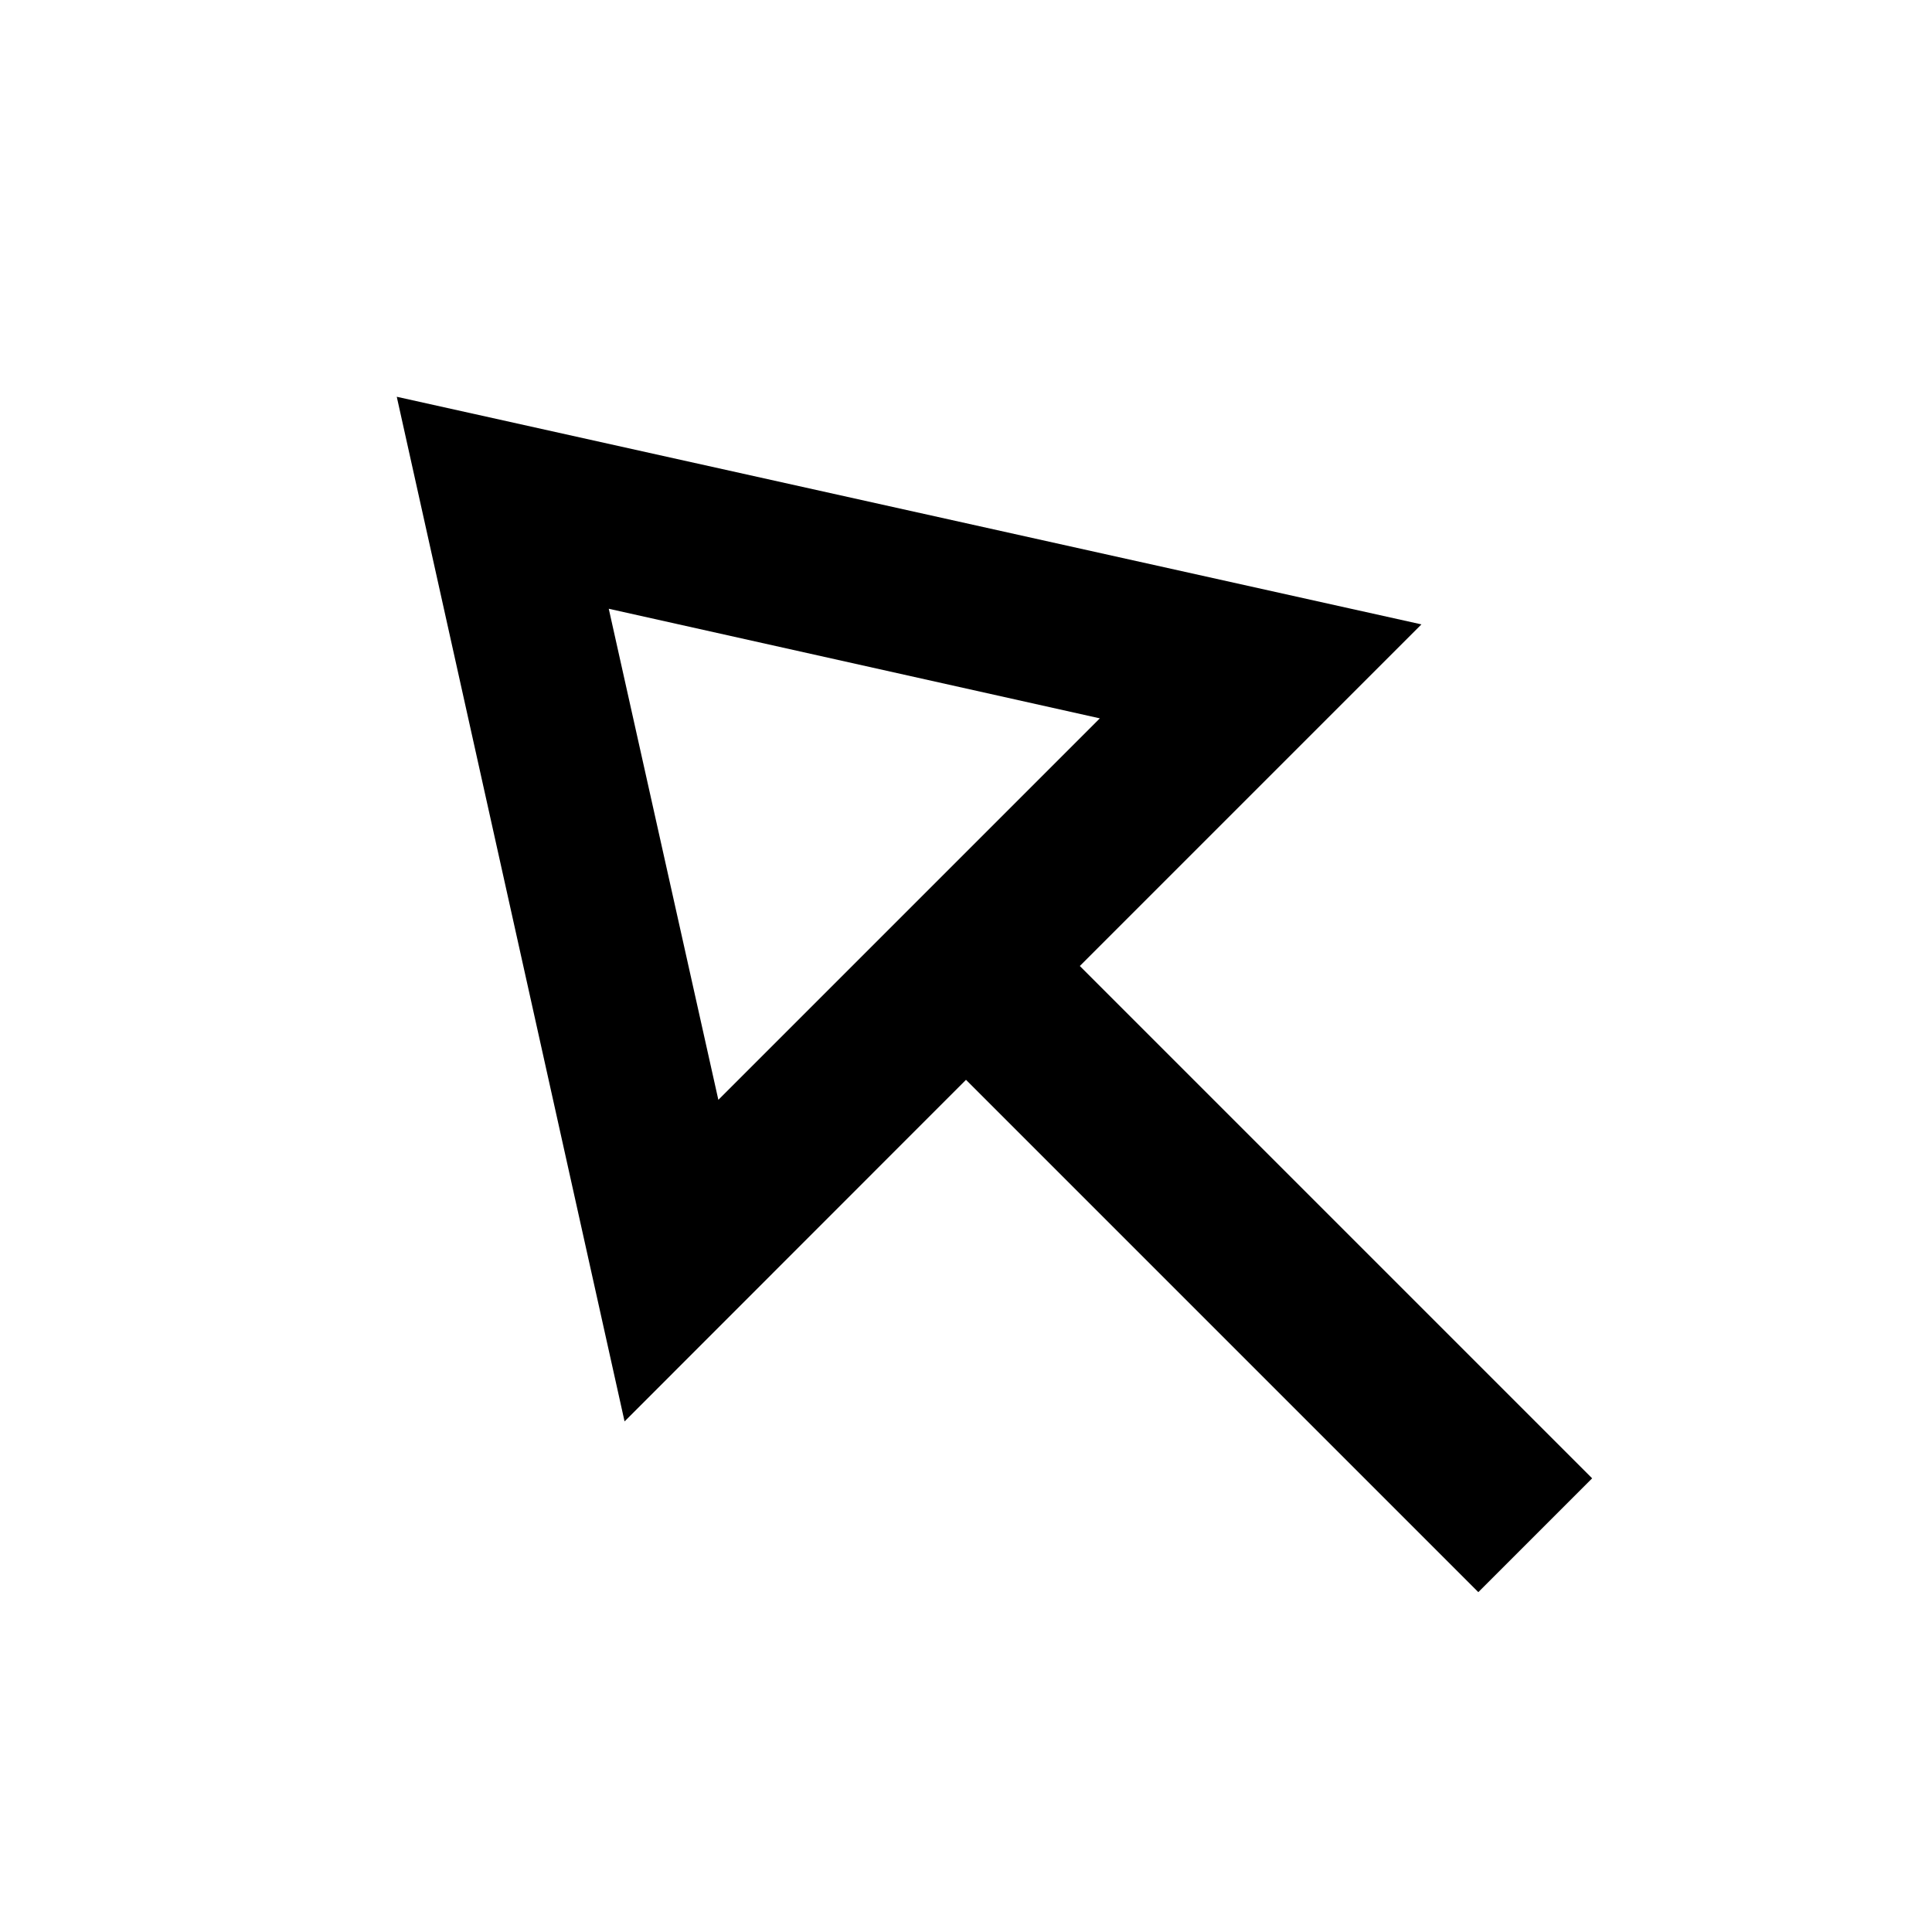
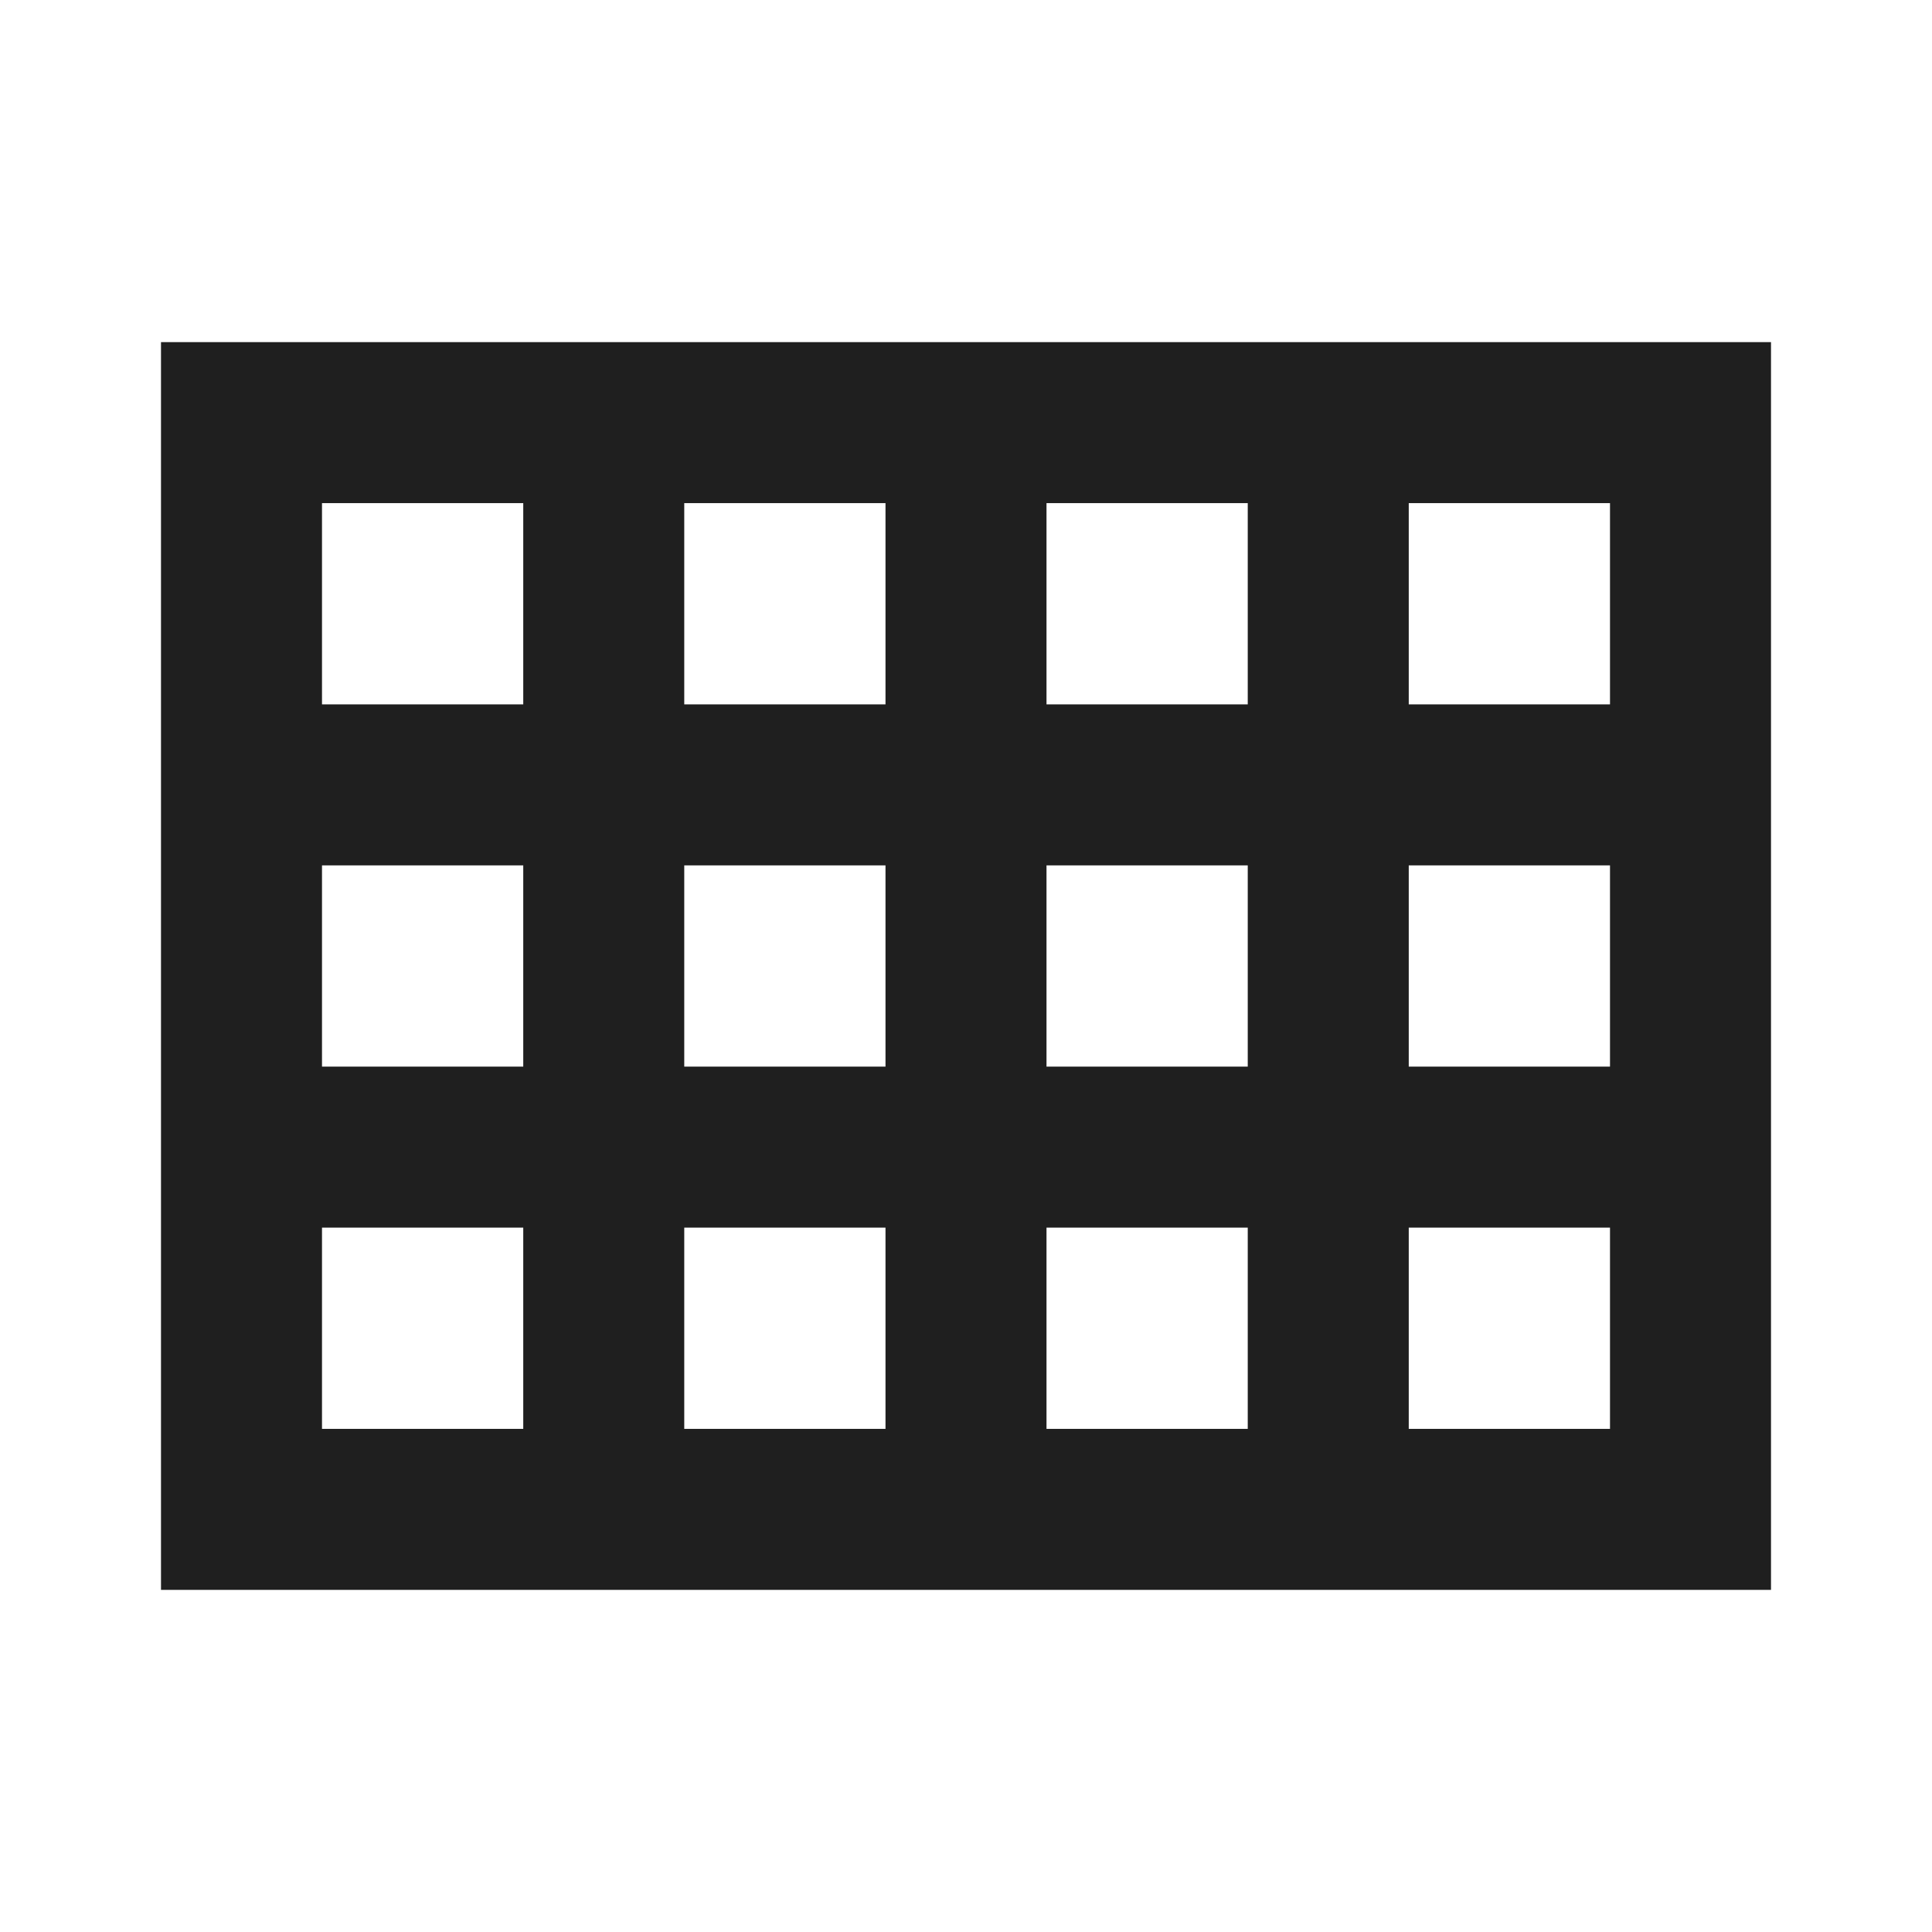
- <svg xmlns="http://www.w3.org/2000/svg" width="11" height="11" viewBox="0 0 11 11" fill="none">
-   <path d="M3.556 8.093L2.259 2.259L8.093 3.555L6.148 5.5L9.065 8.417L8.417 9.065L5.5 6.148L3.556 8.093ZM4.09 6.262L6.262 4.09L3.466 3.466L4.09 6.262Z" fill="black" />
+ <svg xmlns="http://www.w3.org/2000/svg" width="24" height="24" viewBox="0 0 24 24" fill="none">
+   <path d="M2 19.75V4.25H22V19.75H2ZM4 8.75H6.5V6.25H4V8.75ZM8.5 8.75H11V6.25H8.5V8.75ZM13 8.75H15.5V6.25H13V8.75ZM17.5 8.75H20V6.25H17.5V8.75ZM17.5 13.25H20V10.75H17.5V13.25ZM13 13.25H15.5V10.75H13V13.25ZM8.5 13.25H11V10.75H8.5V13.25ZM6.5 10.75H4V13.25H6.5V10.75ZM17.5 17.75H20V15.25H17.5V17.75ZM13 17.75H15.5V15.25H13V17.75ZM8.5 17.75H11V15.25H8.5V17.75ZM4 17.75H6.5V15.25H4V17.75Z" fill="#1F1F1F" />
</svg>
